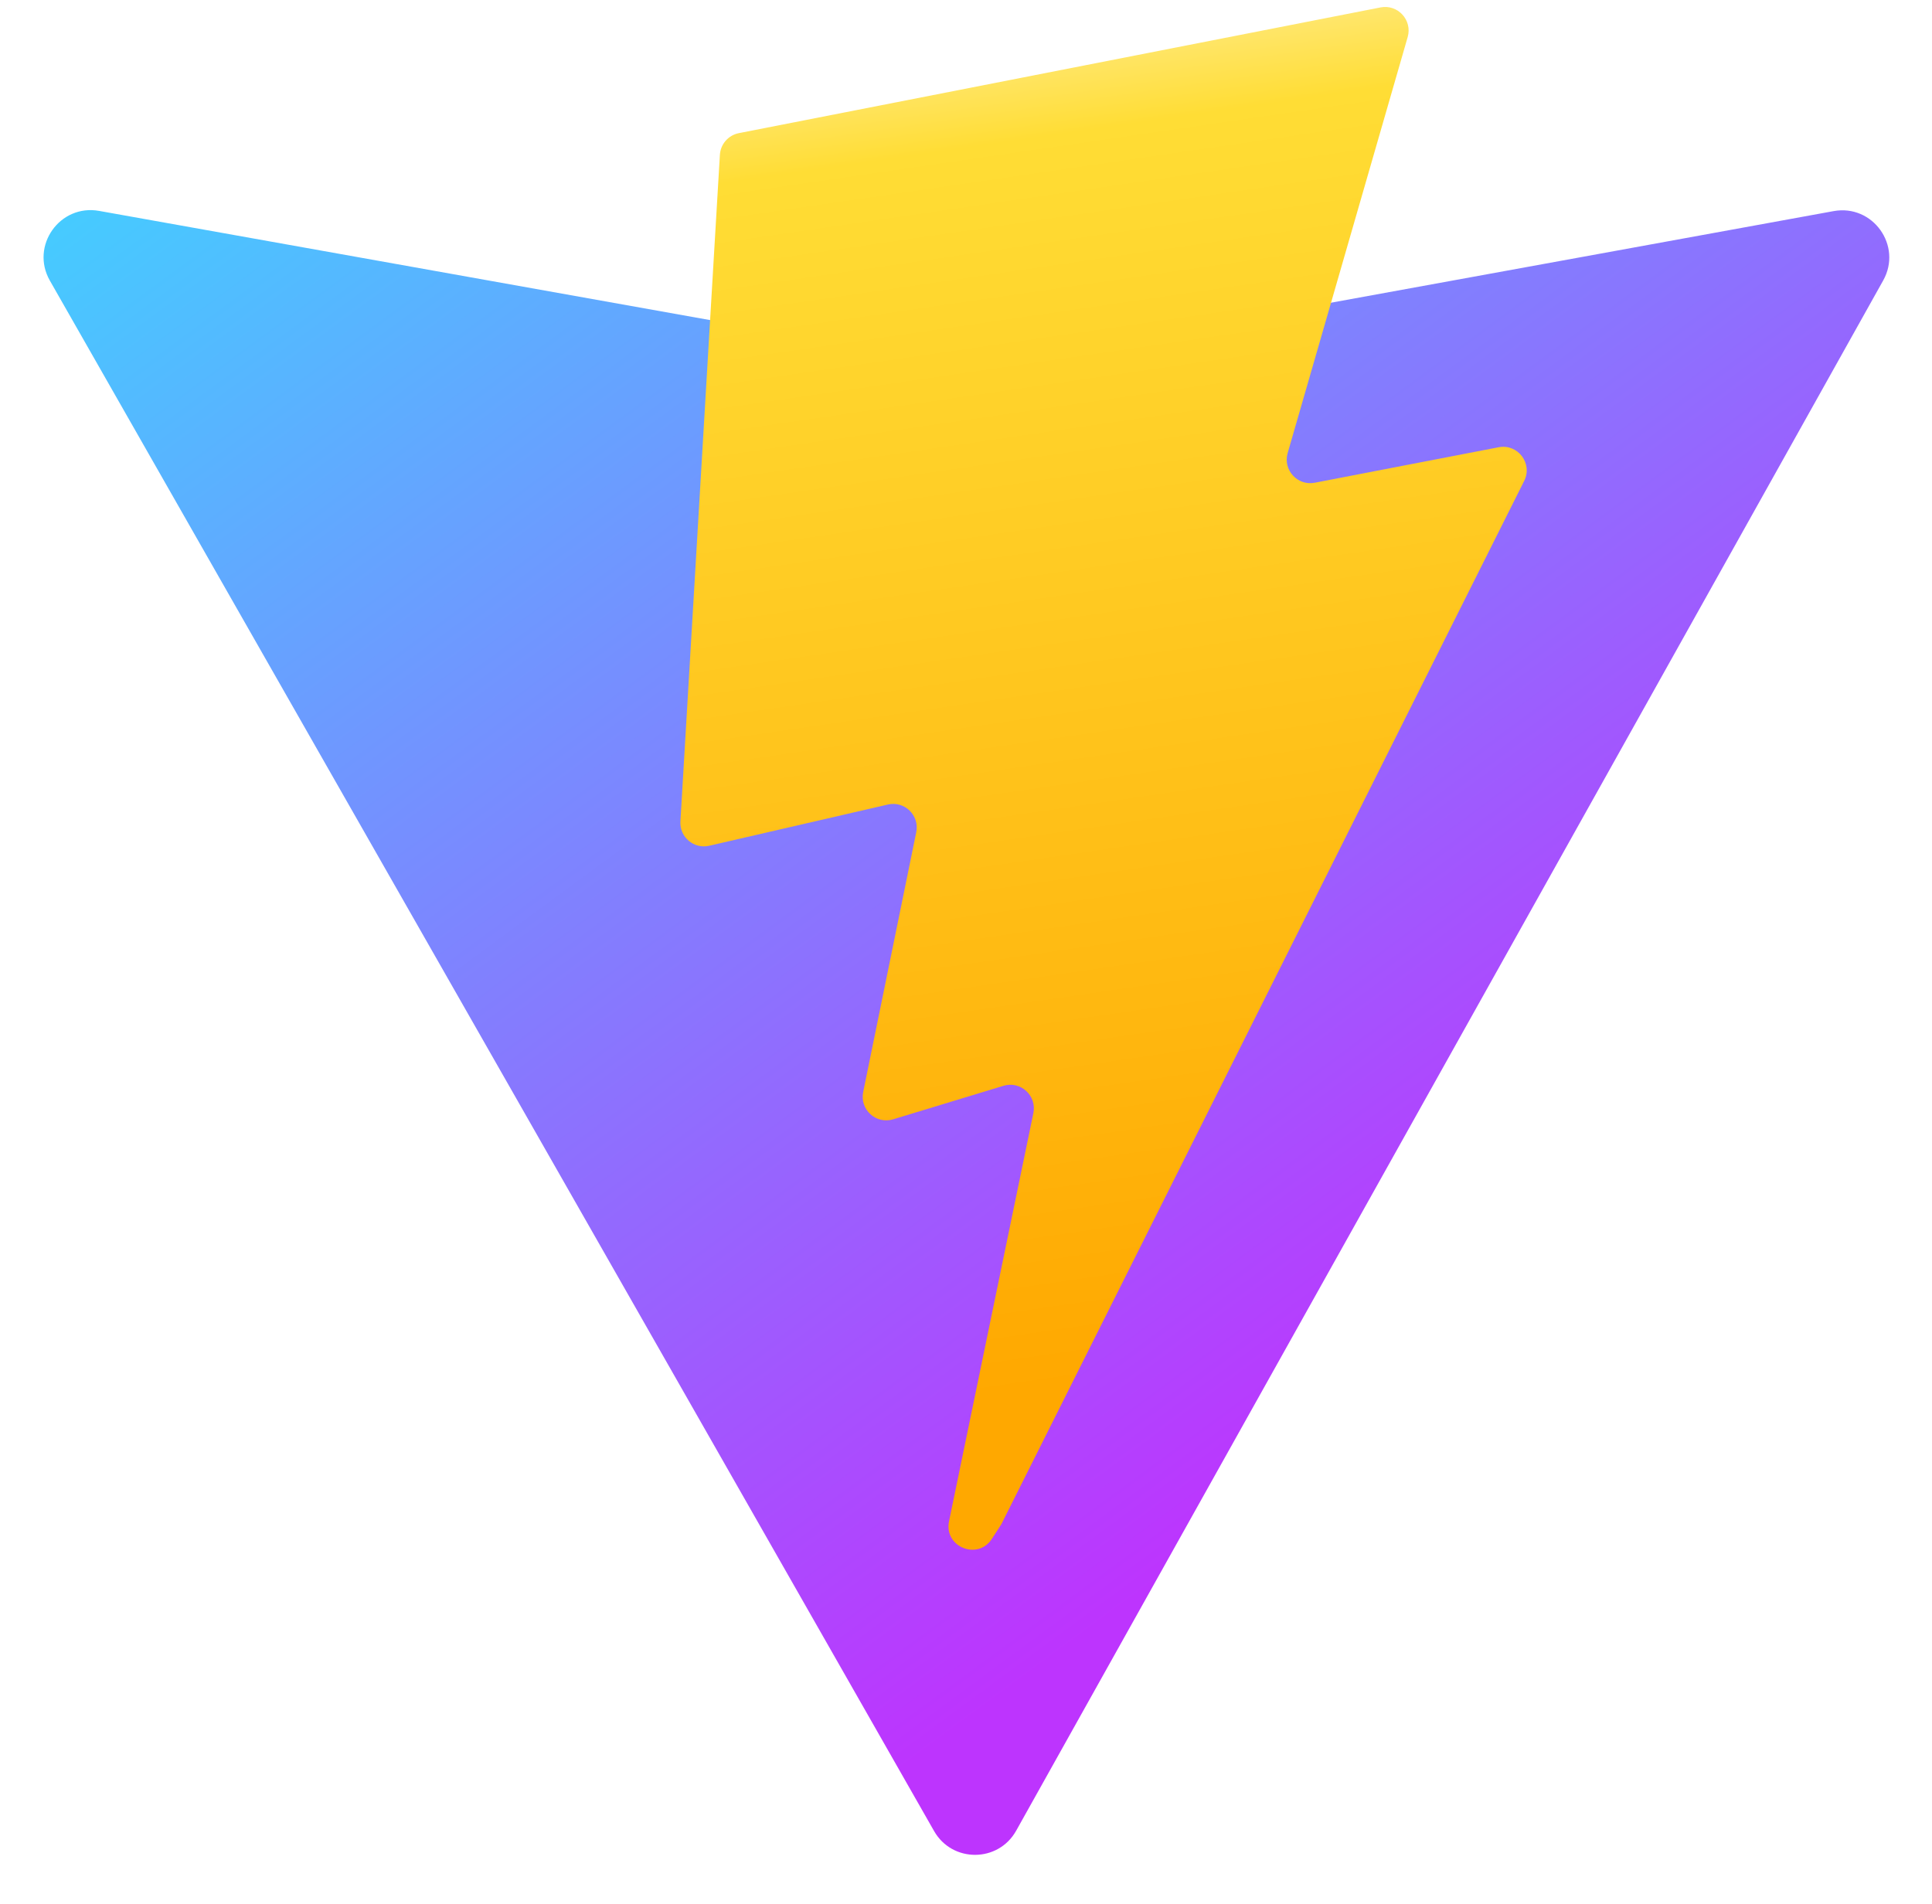
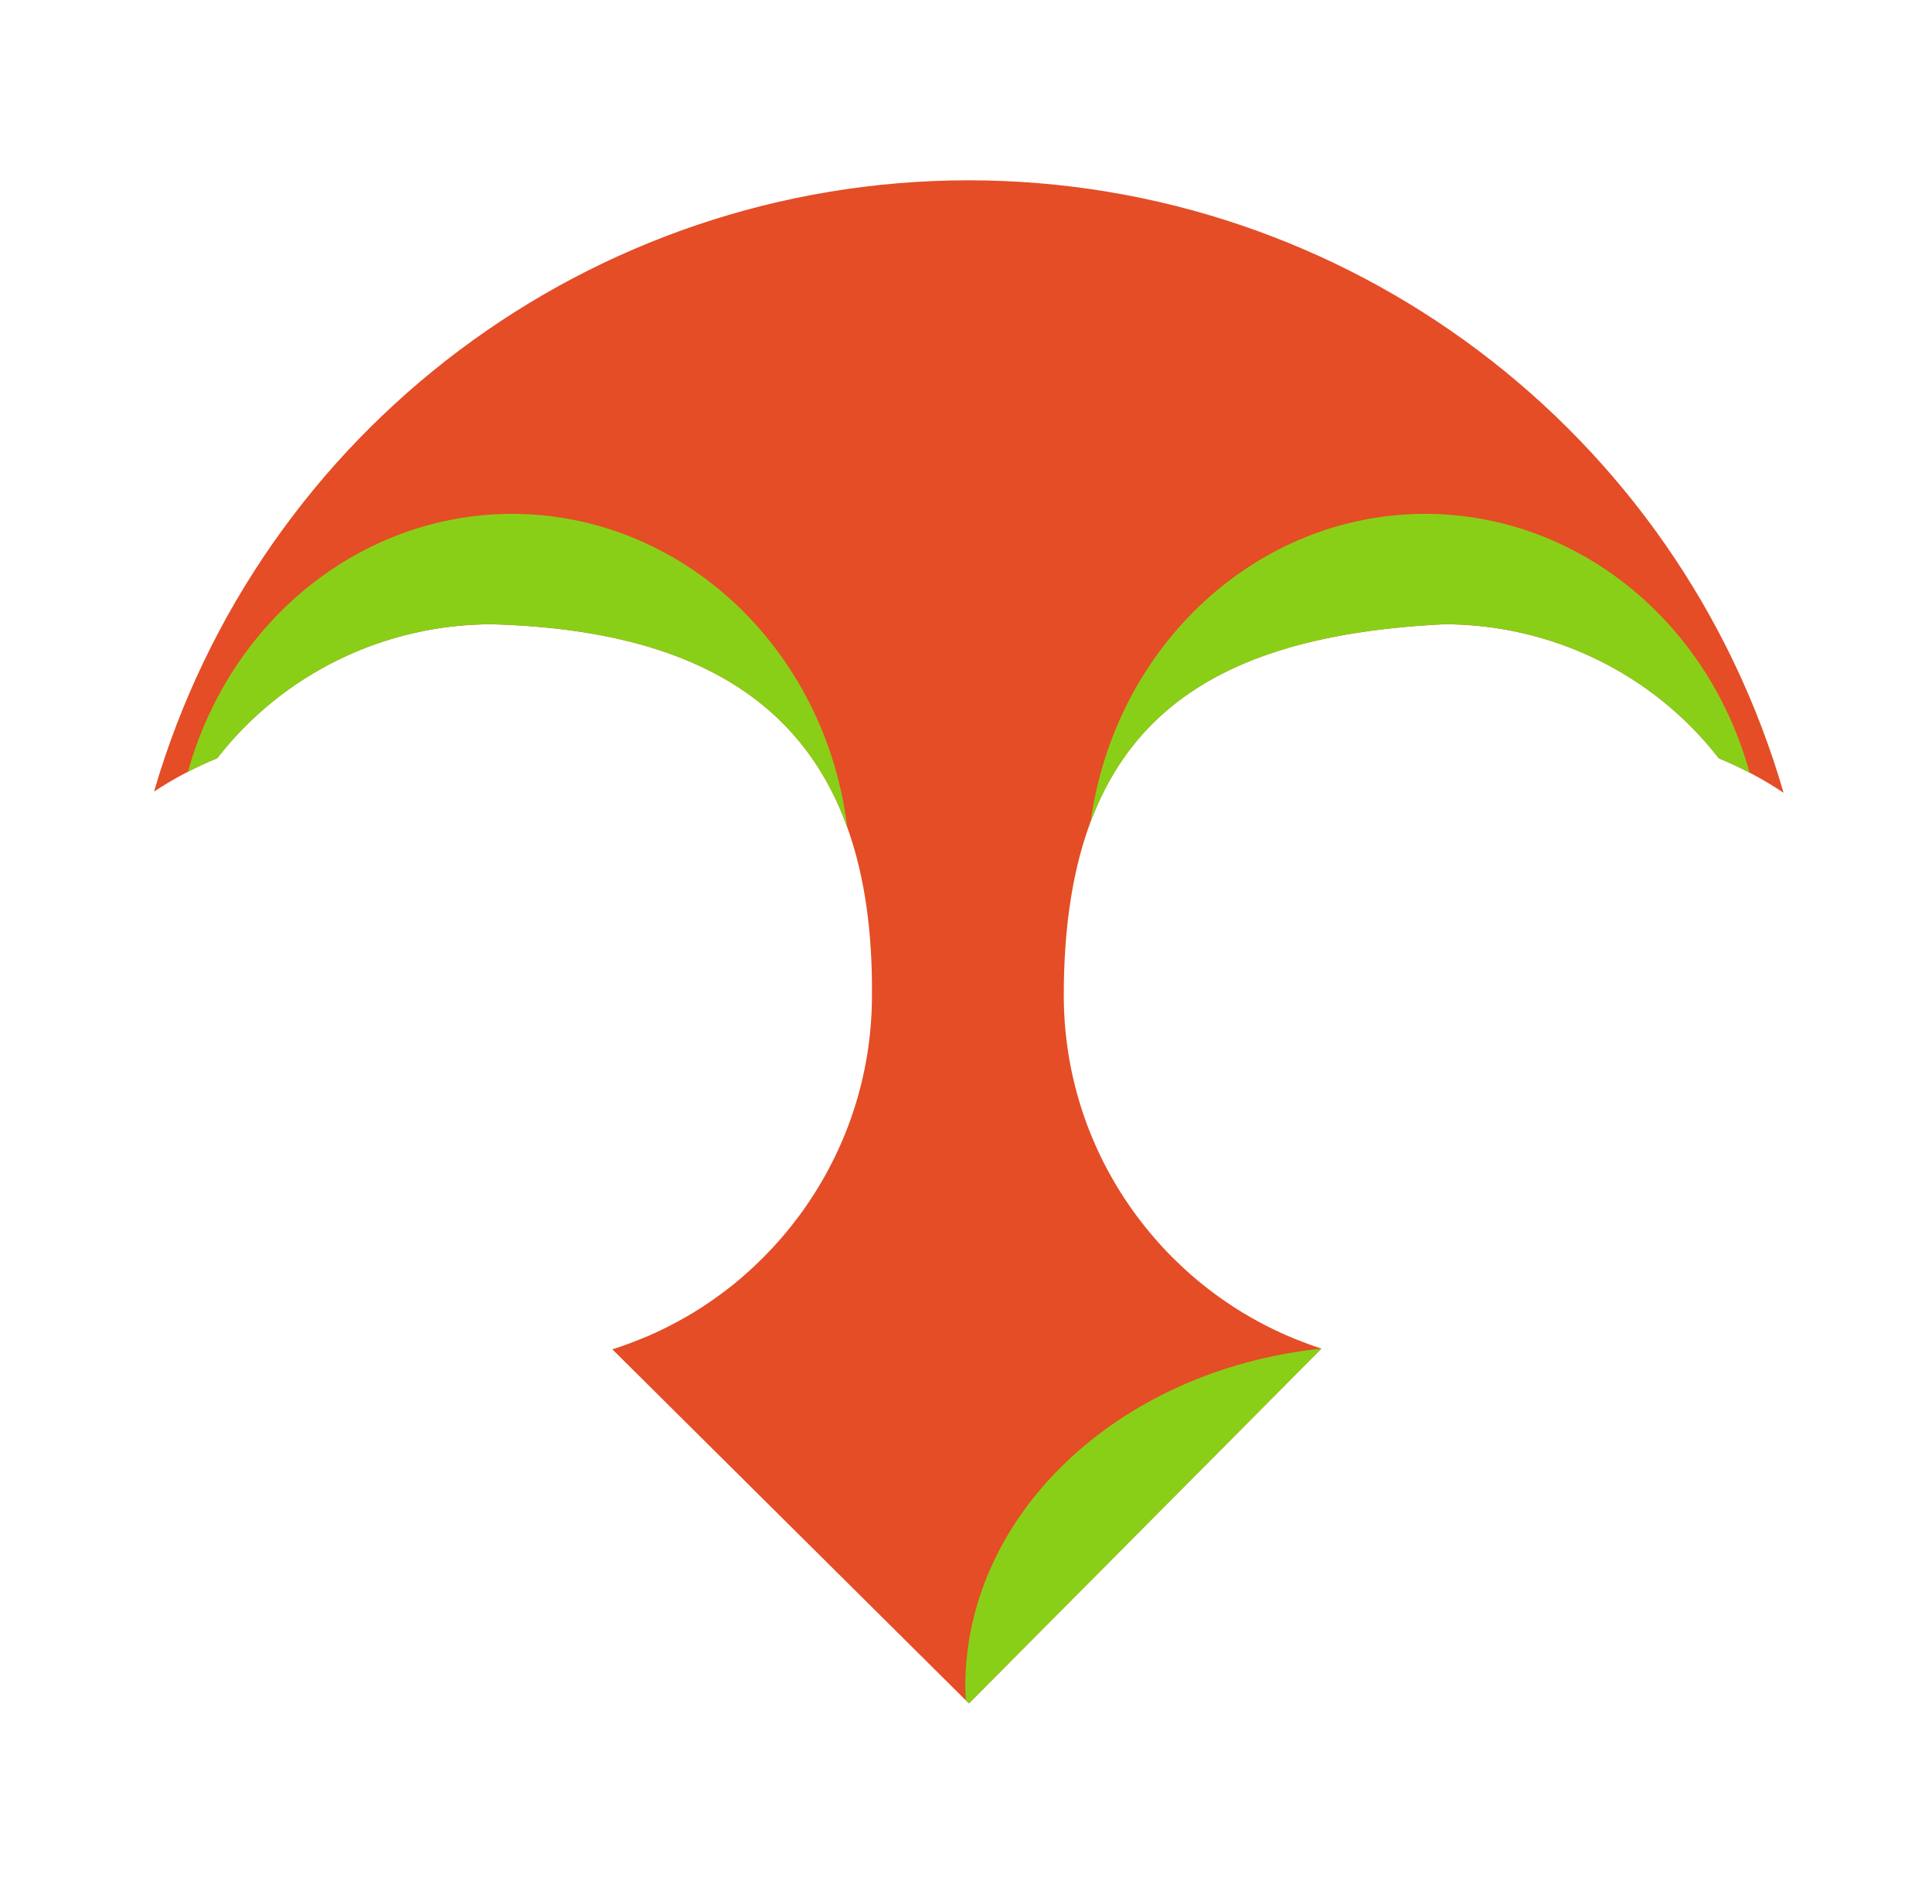
- <svg xmlns="http://www.w3.org/2000/svg" width="410" height="404" viewBox="0 0 410 404" fill="none">
-   <path d="M399.641 59.525L215.643 388.545C211.844 395.338 202.084 395.378 198.228 388.618L10.582 59.556C6.381 52.19 12.68 43.267 21.028 44.759L205.223 77.682C206.398 77.892 207.601 77.89 208.776 77.676L389.119 44.806C397.439 43.289 403.768 52.143 399.641 59.525Z" fill="url(#paint0_linear)" />
-   <path d="M292.965 1.574L156.801 28.255C154.563 28.694 152.906 30.59 152.771 32.866L144.395 174.33C144.198 177.662 147.258 180.248 150.51 179.498L188.42 170.749C191.967 169.931 195.172 173.055 194.443 176.622L183.18 231.775C182.422 235.487 185.907 238.661 189.532 237.56L212.947 230.446C216.577 229.344 220.065 232.527 219.297 236.242L201.398 322.875C200.278 328.294 207.486 331.249 210.492 326.603L212.5 323.5L323.454 102.072C325.312 98.365 322.108 94.137 318.036 94.923L279.014 102.454C275.347 103.161 272.227 99.746 273.262 96.158L298.731 7.867C299.767 4.273 296.636 0.855 292.965 1.574Z" fill="url(#paint1_linear)" />
-   <defs>
-     <linearGradient id="paint0_linear" x1="6" y1="33" x2="235" y2="344" gradientUnits="userSpaceOnUse">
-       <stop stop-color="#41D1FF" />
-       <stop offset="1" stop-color="#BD34FE" />
-     </linearGradient>
-     <linearGradient id="paint1_linear" x1="194.651" y1="8.818" x2="236.076" y2="292.989" gradientUnits="userSpaceOnUse">
-       <stop stop-color="#FFEA83" />
-       <stop offset="0.083" stop-color="#FFDD35" />
-       <stop offset="1" stop-color="#FFA800" />
-     </linearGradient>
-   </defs>
+ <svg xmlns="http://www.w3.org/2000/svg" width="410" height="404" viewBox="0 0 135.467 128.012" fill="none">
+   <g transform="translate(0,3.704167)">
+     <path style="fill:#e44d26;fill-opacity:1;stroke:#efefee;stroke-width:21.211;stroke-linecap:round;stroke-linejoin:round;stroke-opacity:0" d="m 67.932,113.004 -0.002,-0.002 -24.993,-24.822 c 0.004,-10e-4 0.007,-0.003 0.011,-0.004 0.688,-0.215 1.358,-0.467 2.019,-0.737 0.151,-0.062 0.304,-0.119 0.454,-0.184 0.618,-0.266 1.22,-0.559 1.811,-0.87 0.189,-0.099 0.377,-0.199 0.563,-0.303 0.547,-0.305 1.081,-0.629 1.602,-0.972 0.22,-0.144 0.435,-0.295 0.651,-0.445 0.45,-0.316 0.892,-0.643 1.32,-0.986 0.272,-0.217 0.534,-0.444 0.796,-0.672 0.265,-0.23 0.523,-0.467 0.778,-0.707 0.423,-0.398 0.831,-0.811 1.226,-1.236 0.148,-0.159 0.295,-0.319 0.438,-0.483 0.523,-0.592 1.018,-1.208 1.486,-1.846 0.031,-0.042 0.063,-0.083 0.094,-0.125 3.106,-4.287 4.954,-9.55 4.954,-15.272 0.139,-17.744 -9.056,-25.517 -26.662,-26.003 -7.543,0.005 -14.655,3.476 -19.245,9.393 -1.558,0.643 -3.045,1.421 -4.432,2.34 C 18.203,23.671 41.478,6.207 67.93,6.203 c 26.478,0.013 49.762,17.519 57.13,42.95 -1.419,-0.953 -2.944,-1.757 -4.544,-2.42 -4.59,-5.92 -11.704,-9.394 -19.25,-9.399 -17.716,0.867 -26.655,7.817 -26.677,26.003 0,6.772 2.582,12.904 6.791,17.526 0.08,0.088 0.159,0.177 0.24,0.264 0.416,0.445 0.847,0.872 1.294,1.287 0.184,0.172 0.37,0.342 0.559,0.508 0.379,0.332 0.766,0.652 1.165,0.962 0.291,0.227 0.586,0.447 0.886,0.662 0.336,0.239 0.675,0.47 1.023,0.694 0.396,0.255 0.798,0.499 1.208,0.732 0.288,0.163 0.578,0.321 0.872,0.474 0.493,0.256 0.993,0.498 1.504,0.723 0.247,0.108 0.495,0.21 0.746,0.311 0.581,0.234 1.169,0.454 1.77,0.646 0.003,8.7e-4 0.006,0.002 0.009,0.003 l -24.374,24.533 -0.34,0.342 c -0.004,0 -0.008,4.4e-4 -0.011,4.4e-4 z" />
+     <path style="fill:#8acf17;fill-opacity:1;stroke:#efefee;stroke-width:21.211;stroke-linecap:round;stroke-linejoin:round;stroke-opacity:0" d="M 59.411,51.591 C 55.995,42.084 47.561,37.696 34.481,37.335 c -7.543,0.005 -14.655,3.476 -19.245,9.393 -0.703,0.29 -1.388,0.612 -2.06,0.958 A 23.721,25.3 0 0 1 35.905,29.593 23.721,25.3 0 0 1 59.411,51.591 Z" />
+     <path style="fill:#8acf17;fill-opacity:1;stroke:#efefee;stroke-width:21.211;stroke-linecap:round;stroke-linejoin:round;stroke-opacity:0" d="m 76.468,51.218 a 23.721,25.3 0 0 1 23.466,-21.625 23.721,25.3 0 0 1 22.745,18.153 c -0.704,-0.367 -1.424,-0.707 -2.163,-1.013 -4.59,-5.92 -11.704,-9.394 -19.249,-9.399 -13.049,0.638 -21.33,4.585 -24.799,13.883 z" />
+     <path style="fill:#8acf17;fill-opacity:1;stroke:#efefee;stroke-width:30.506;stroke-linecap:round;stroke-linejoin:round;stroke-opacity:0" d="m 67.932,113.004 -0.002,-0.002 -0.206,-0.205 a 28.512,23.895 0 0 1 -0.041,-0.97 28.512,23.895 0 0 1 24.974,-23.699 c 2.64e-4,1.25e-4 7.93e-4,2.65e-4 0.001,5.3e-4 l -24.374,24.533 -0.34,0.342 c -0.004,0 -0.008,5.3e-4 -0.012,5.3e-4 z" />
+   </g>
</svg>
